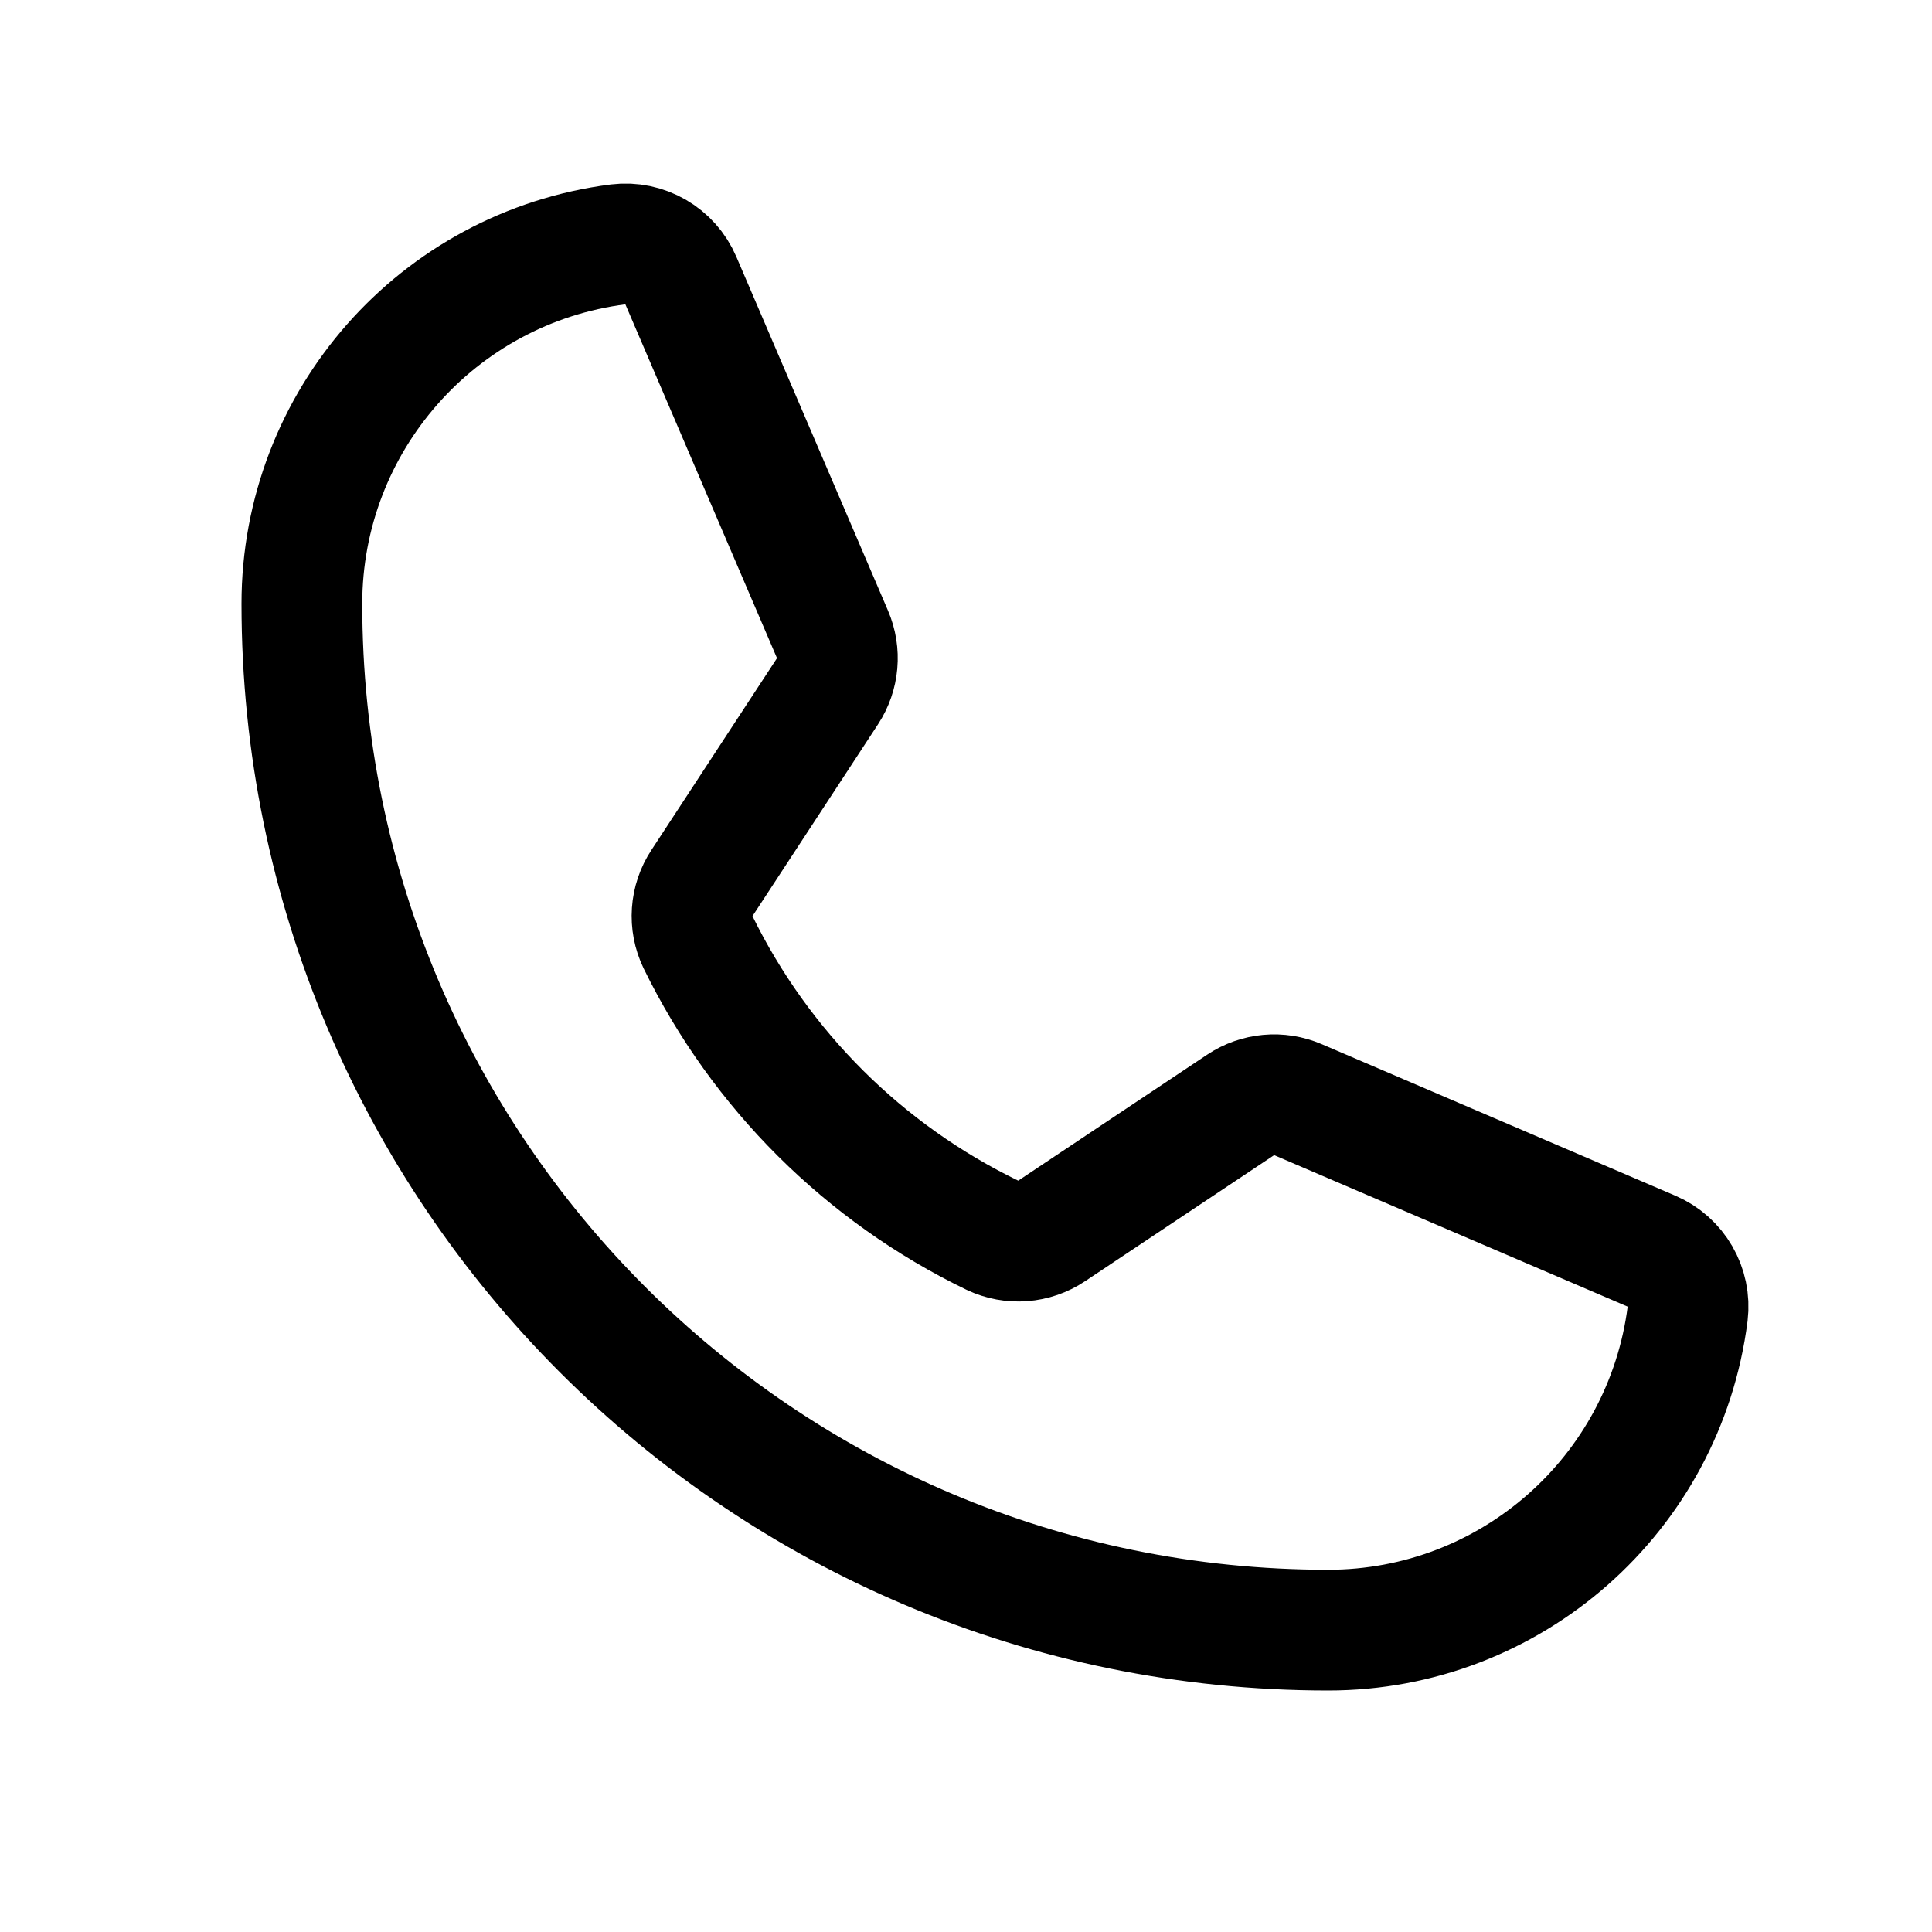
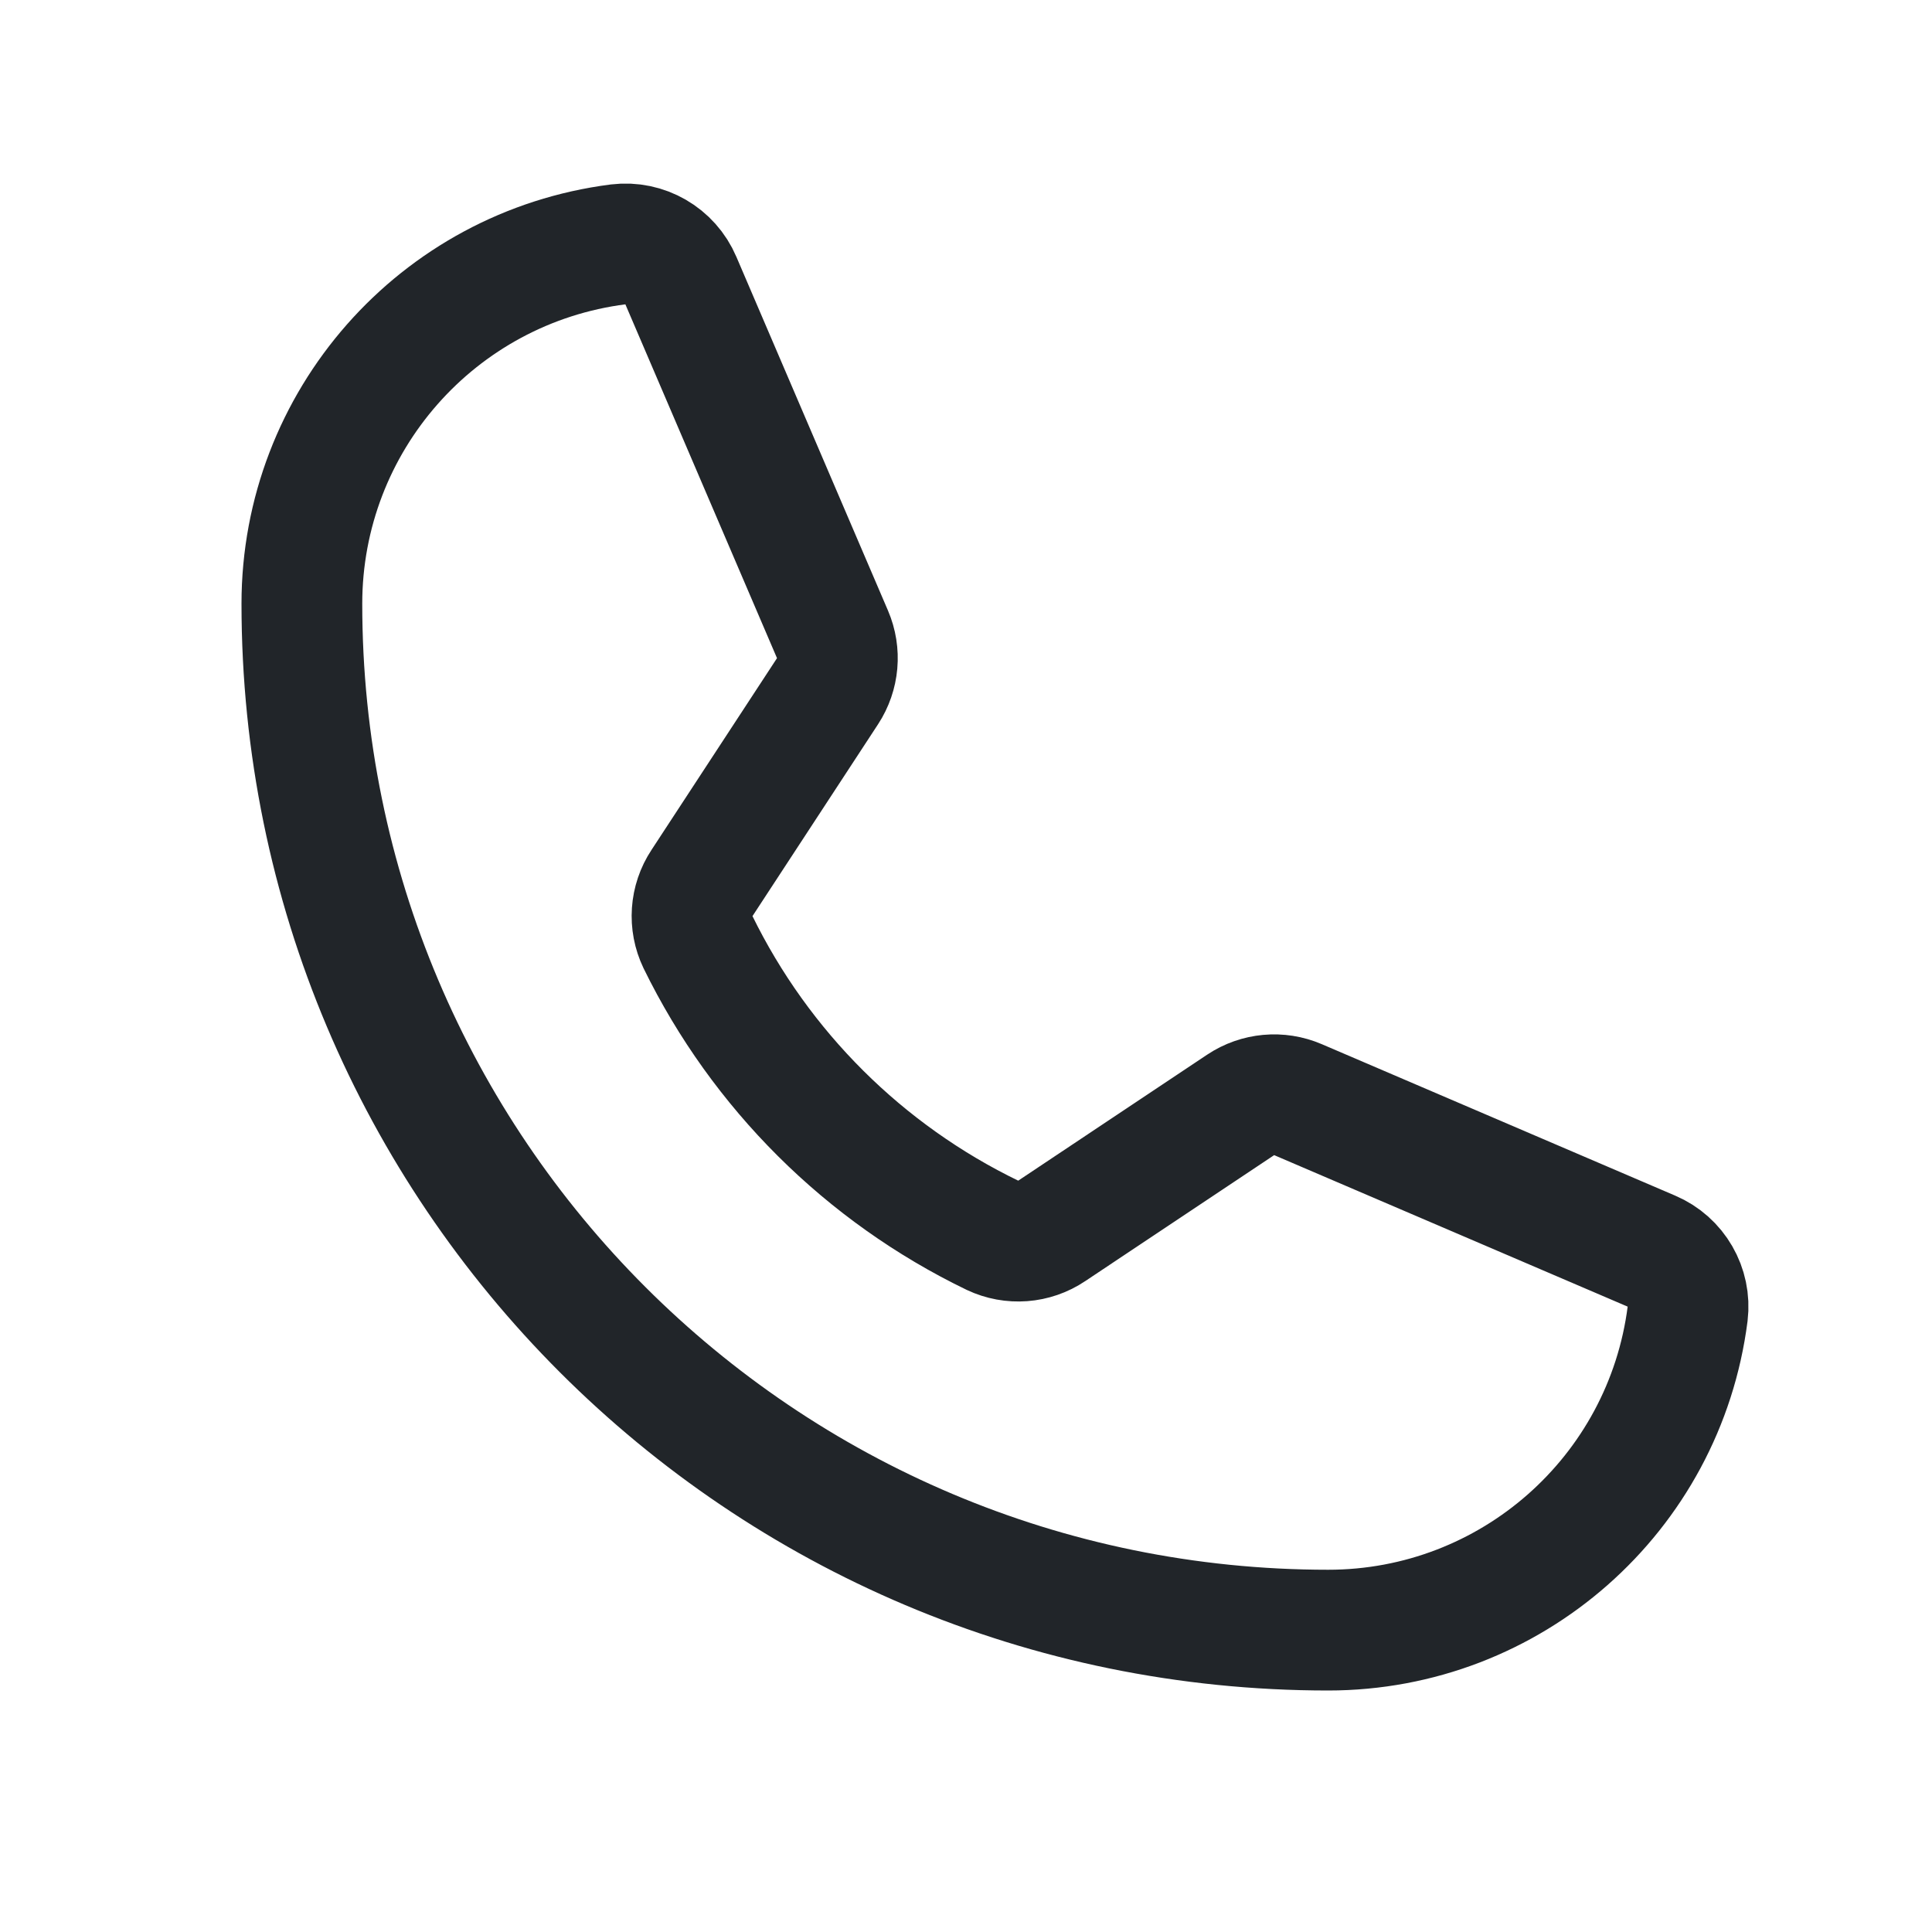
- <svg xmlns="http://www.w3.org/2000/svg" width="192" height="192" fill="#000000" viewBox="0 0 256 256">
+ <svg xmlns="http://www.w3.org/2000/svg" width="192" height="192" fill="#212529" viewBox="0 0 256 256">
  <rect width="256" height="256" fill="none" />
-   <path d="M92.476,124.815a84.348,84.348,0,0,0,39.053,38.876,7.928,7.928,0,0,0,7.829-.592L164.394,146.405a8,8,0,0,1,7.59-.697l46.837,20.073A7.973,7.973,0,0,1,223.619,174.077,48.009,48.009,0,0,1,176,216,136,136,0,0,1,40,80,48.009,48.009,0,0,1,81.923,32.381a7.973,7.973,0,0,1,8.297,4.798L110.31,84.057a8,8,0,0,1-.659,7.532L93.014,117.009A7.929,7.929,0,0,0,92.476,124.815Z" fill="none" stroke="#000000" stroke-linecap="round" stroke-linejoin="round" stroke-width="16" />
+   <path d="M92.476,124.815a84.348,84.348,0,0,0,39.053,38.876,7.928,7.928,0,0,0,7.829-.592L164.394,146.405a8,8,0,0,1,7.59-.697l46.837,20.073A7.973,7.973,0,0,1,223.619,174.077,48.009,48.009,0,0,1,176,216,136,136,0,0,1,40,80,48.009,48.009,0,0,1,81.923,32.381a7.973,7.973,0,0,1,8.297,4.798L110.31,84.057a8,8,0,0,1-.659,7.532L93.014,117.009A7.929,7.929,0,0,0,92.476,124.815Z" fill="none" stroke="#212529" stroke-linecap="round" stroke-linejoin="round" stroke-width="16" />
</svg>
